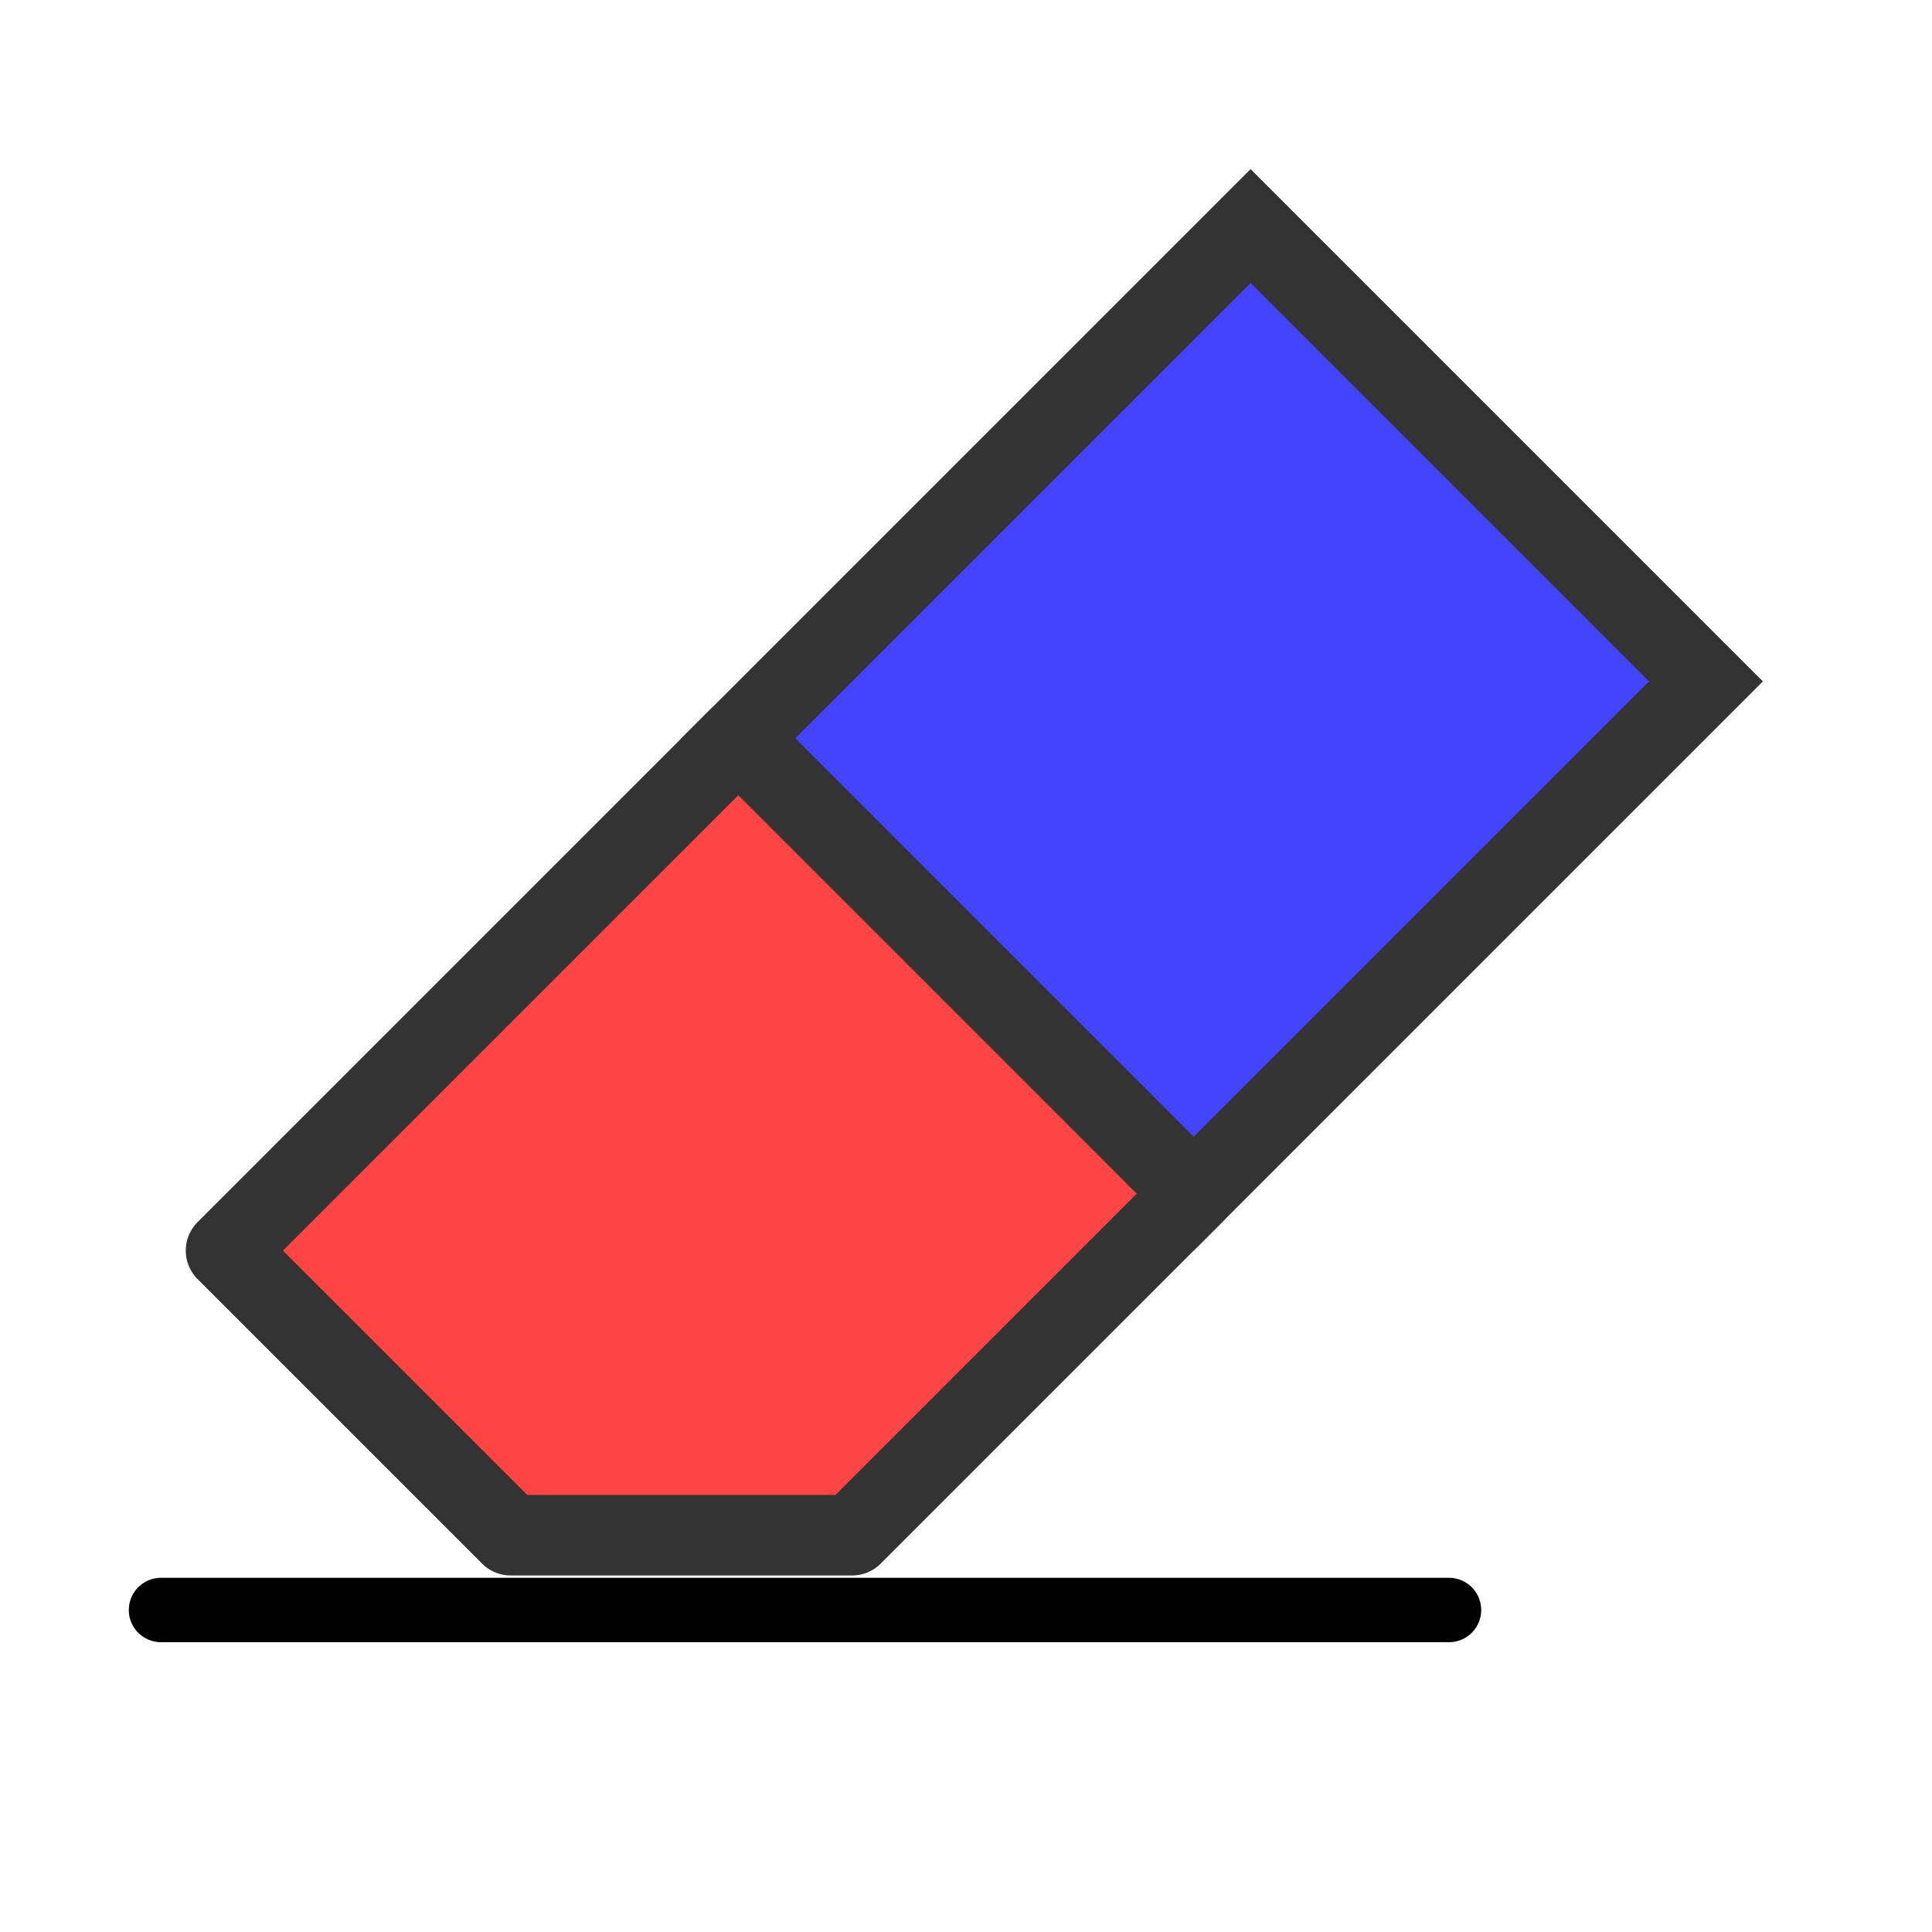
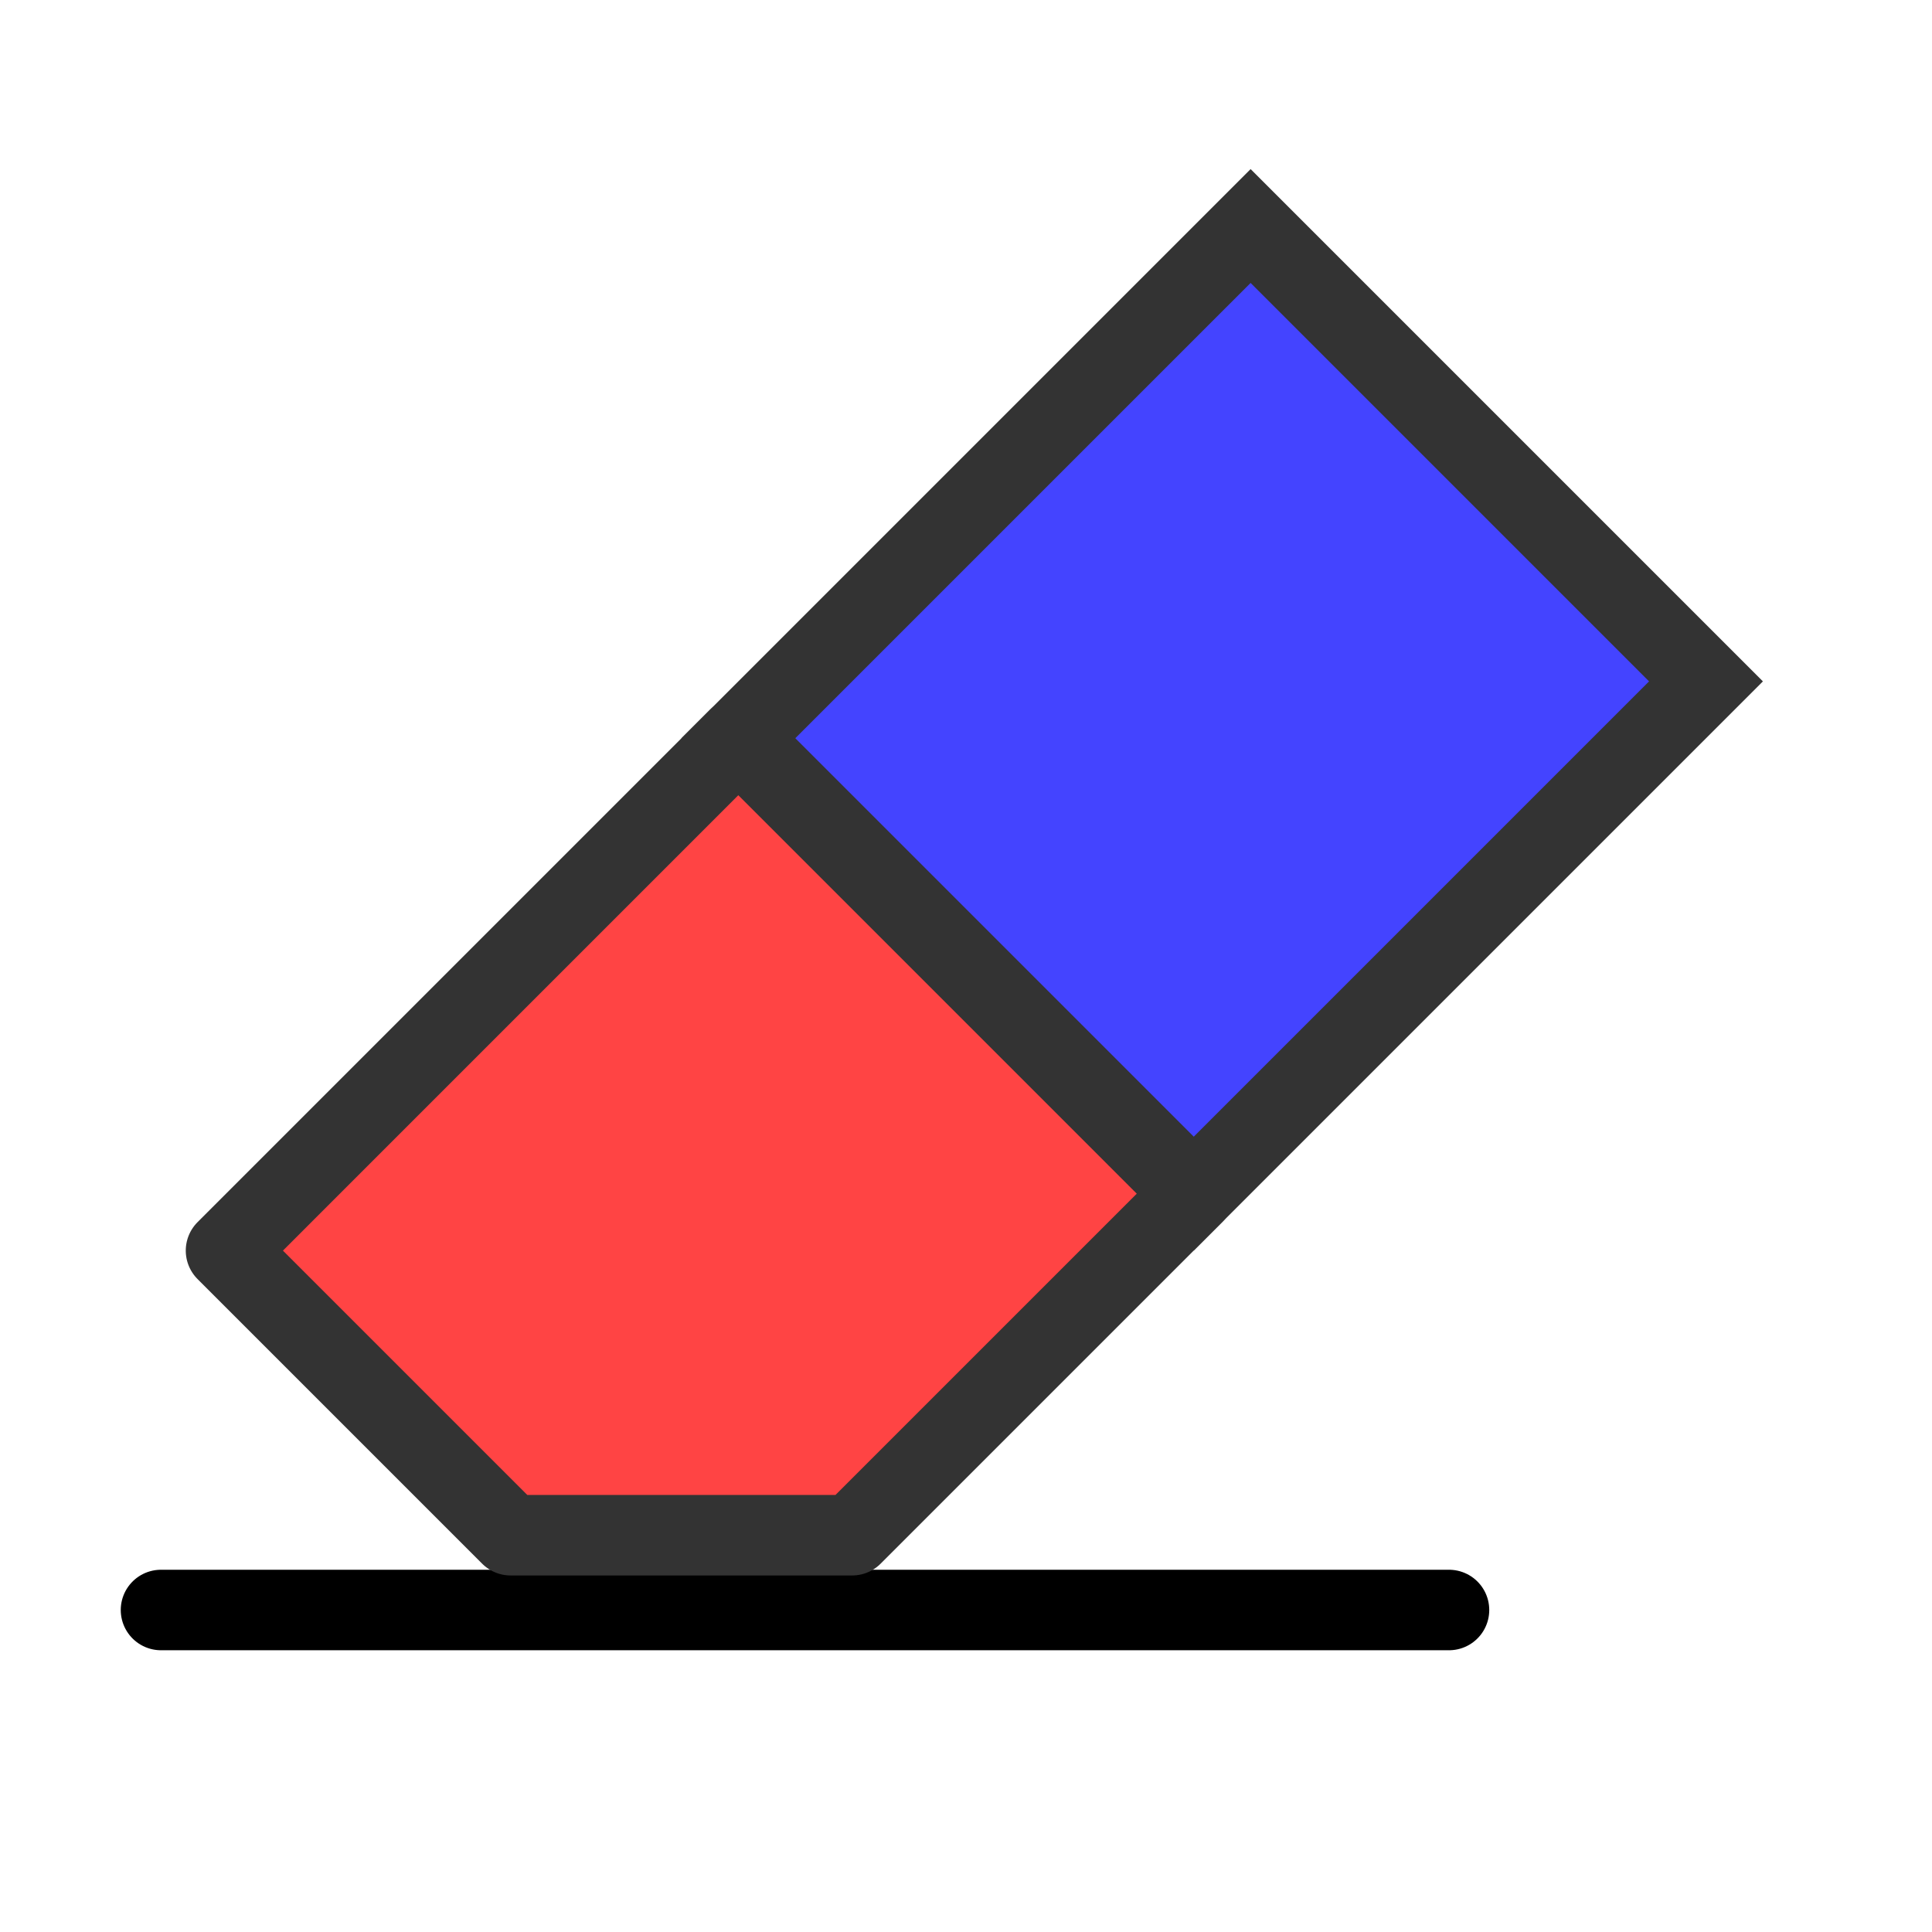
<svg xmlns="http://www.w3.org/2000/svg" viewBox="0 0 24 24" width="24" height="24">
-   <line x1="2" y1="20" x2="18" y2="20" stroke="#000" stroke-width="0.8" stroke-linecap="round" />
+   <line x1="2" y1="20" x2="18" y2="20" stroke="#000" stroke-width="1.0" stroke-linecap="round" />
  <g transform="rotate(45 12 12)">
    <rect x="8" y="3" width="8" height="9" fill="#4444ff" stroke="#333" stroke-width="1" />
    <polygon points="8,12 16,12 16,18 13,21 8,21" fill="#ff4444" stroke="#333" stroke-width="1" stroke-linejoin="round" />
  </g>
</svg>
